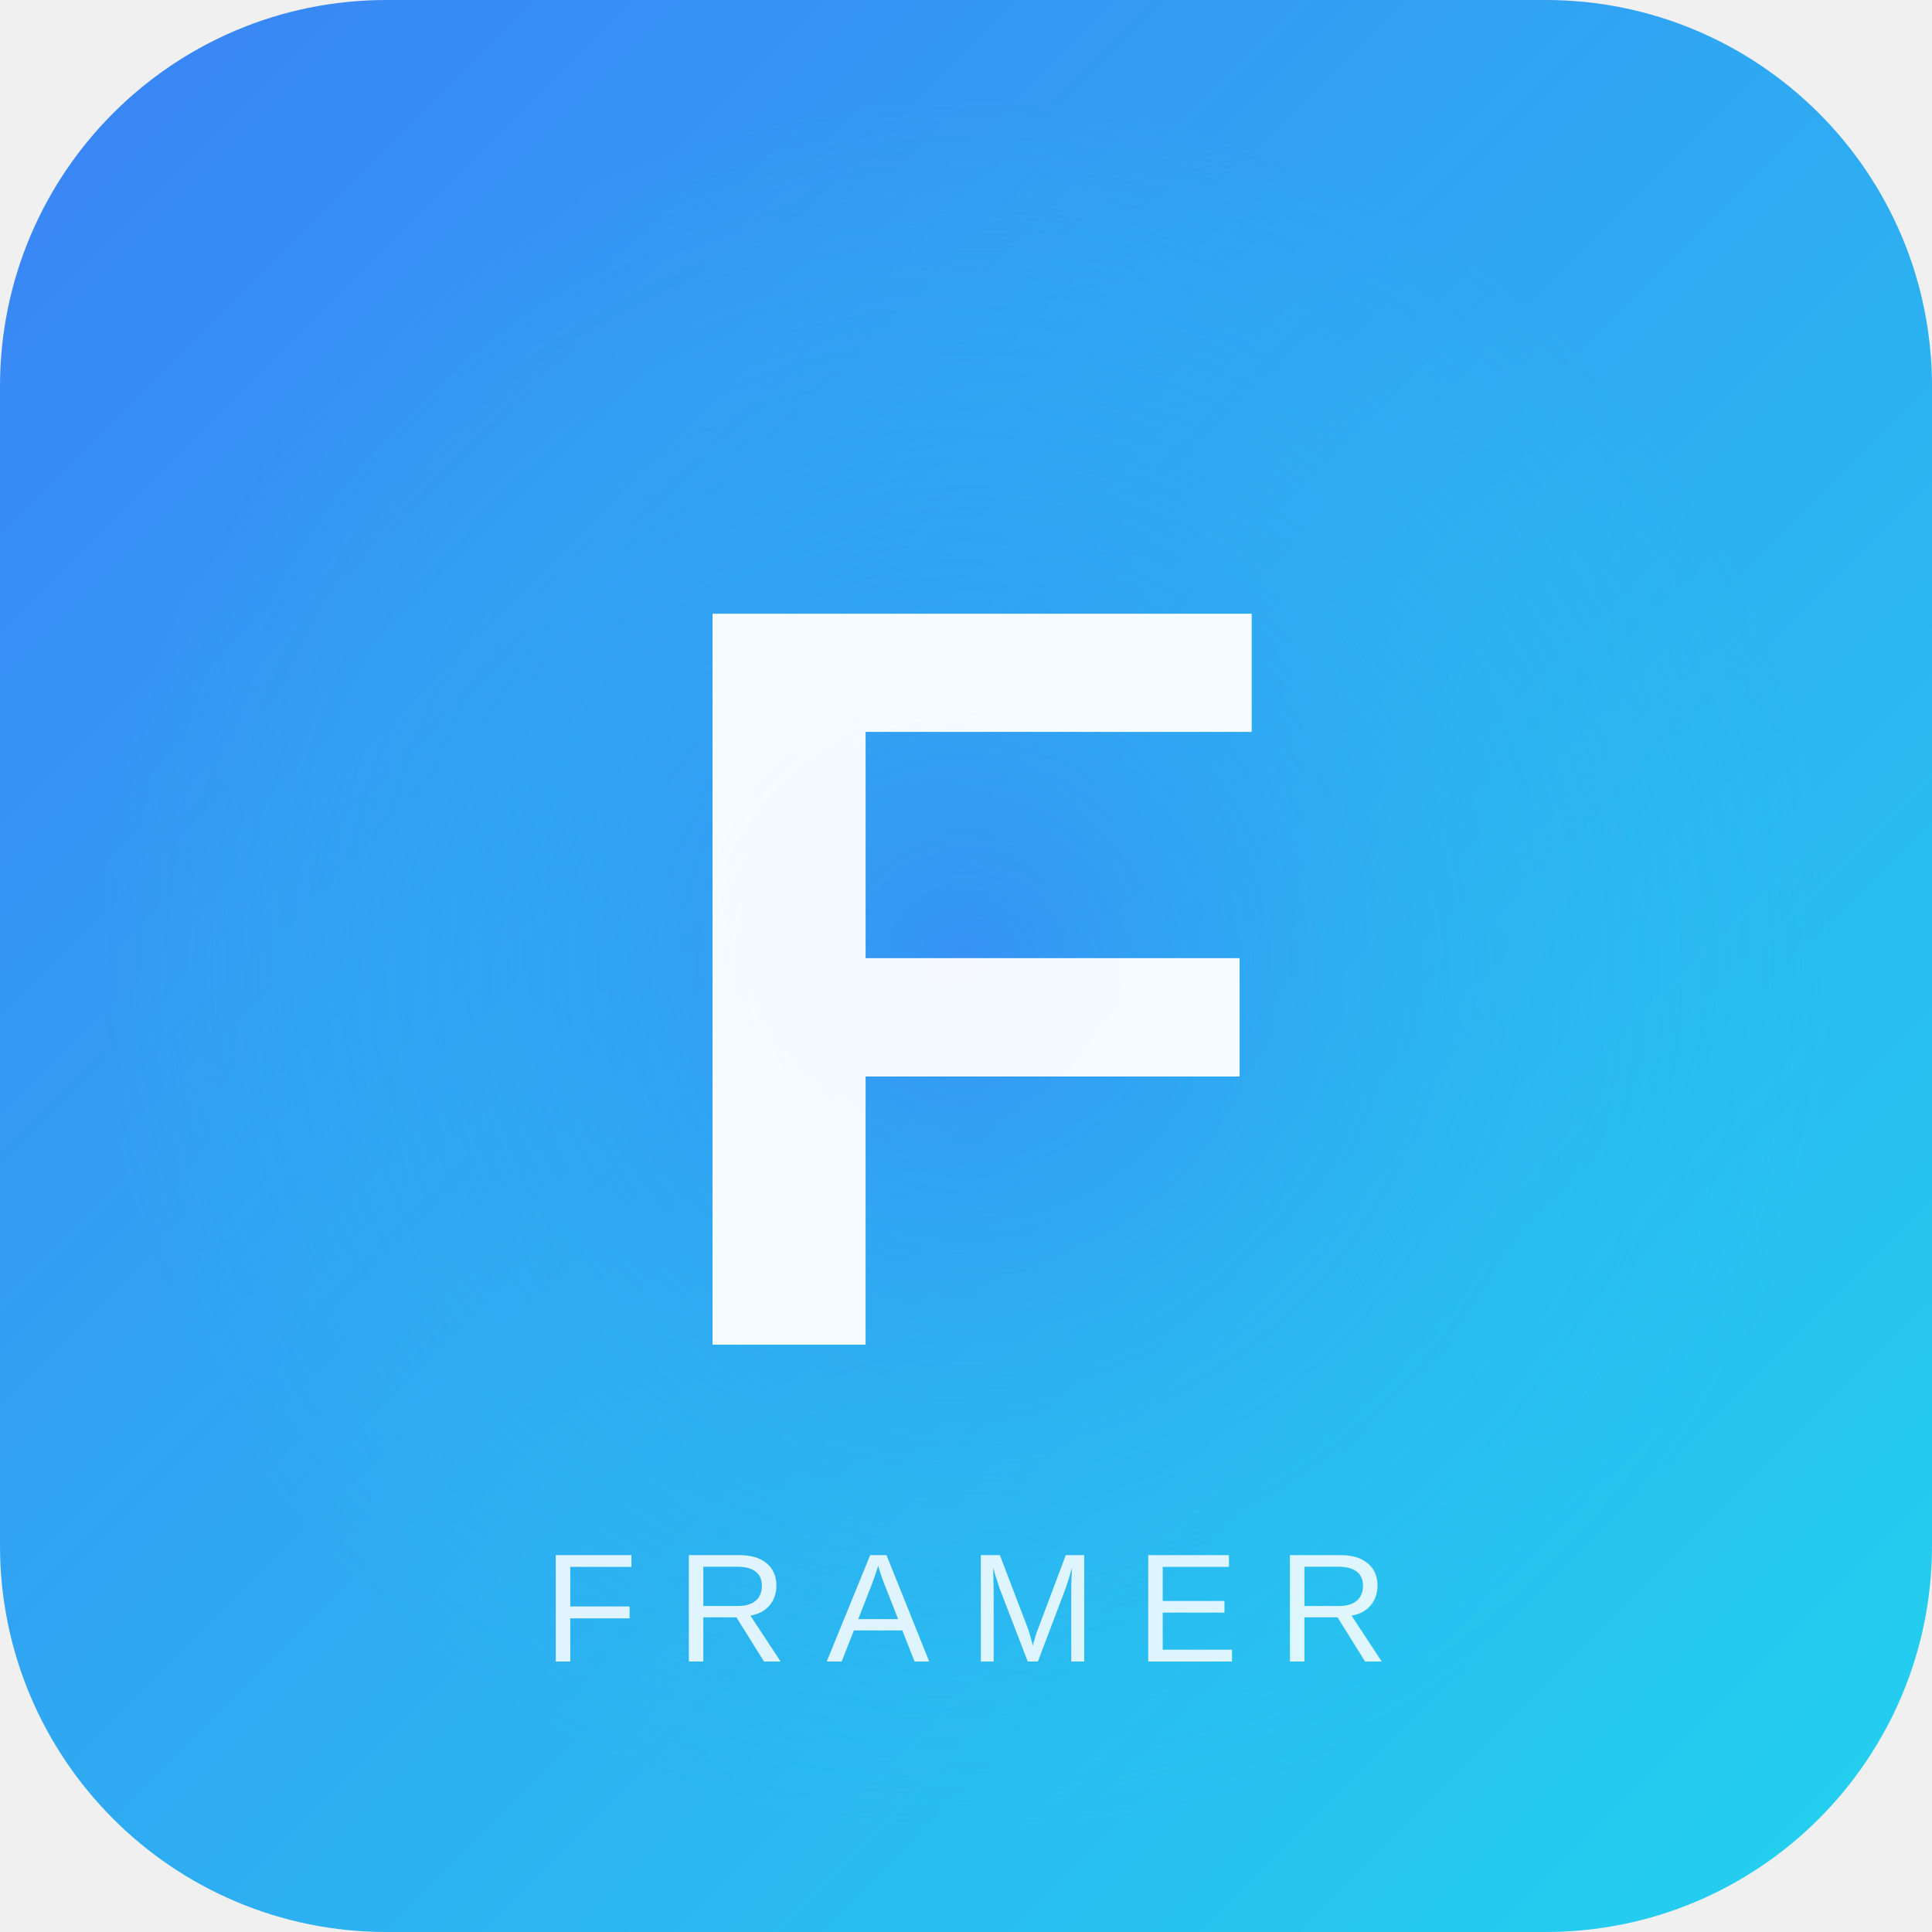
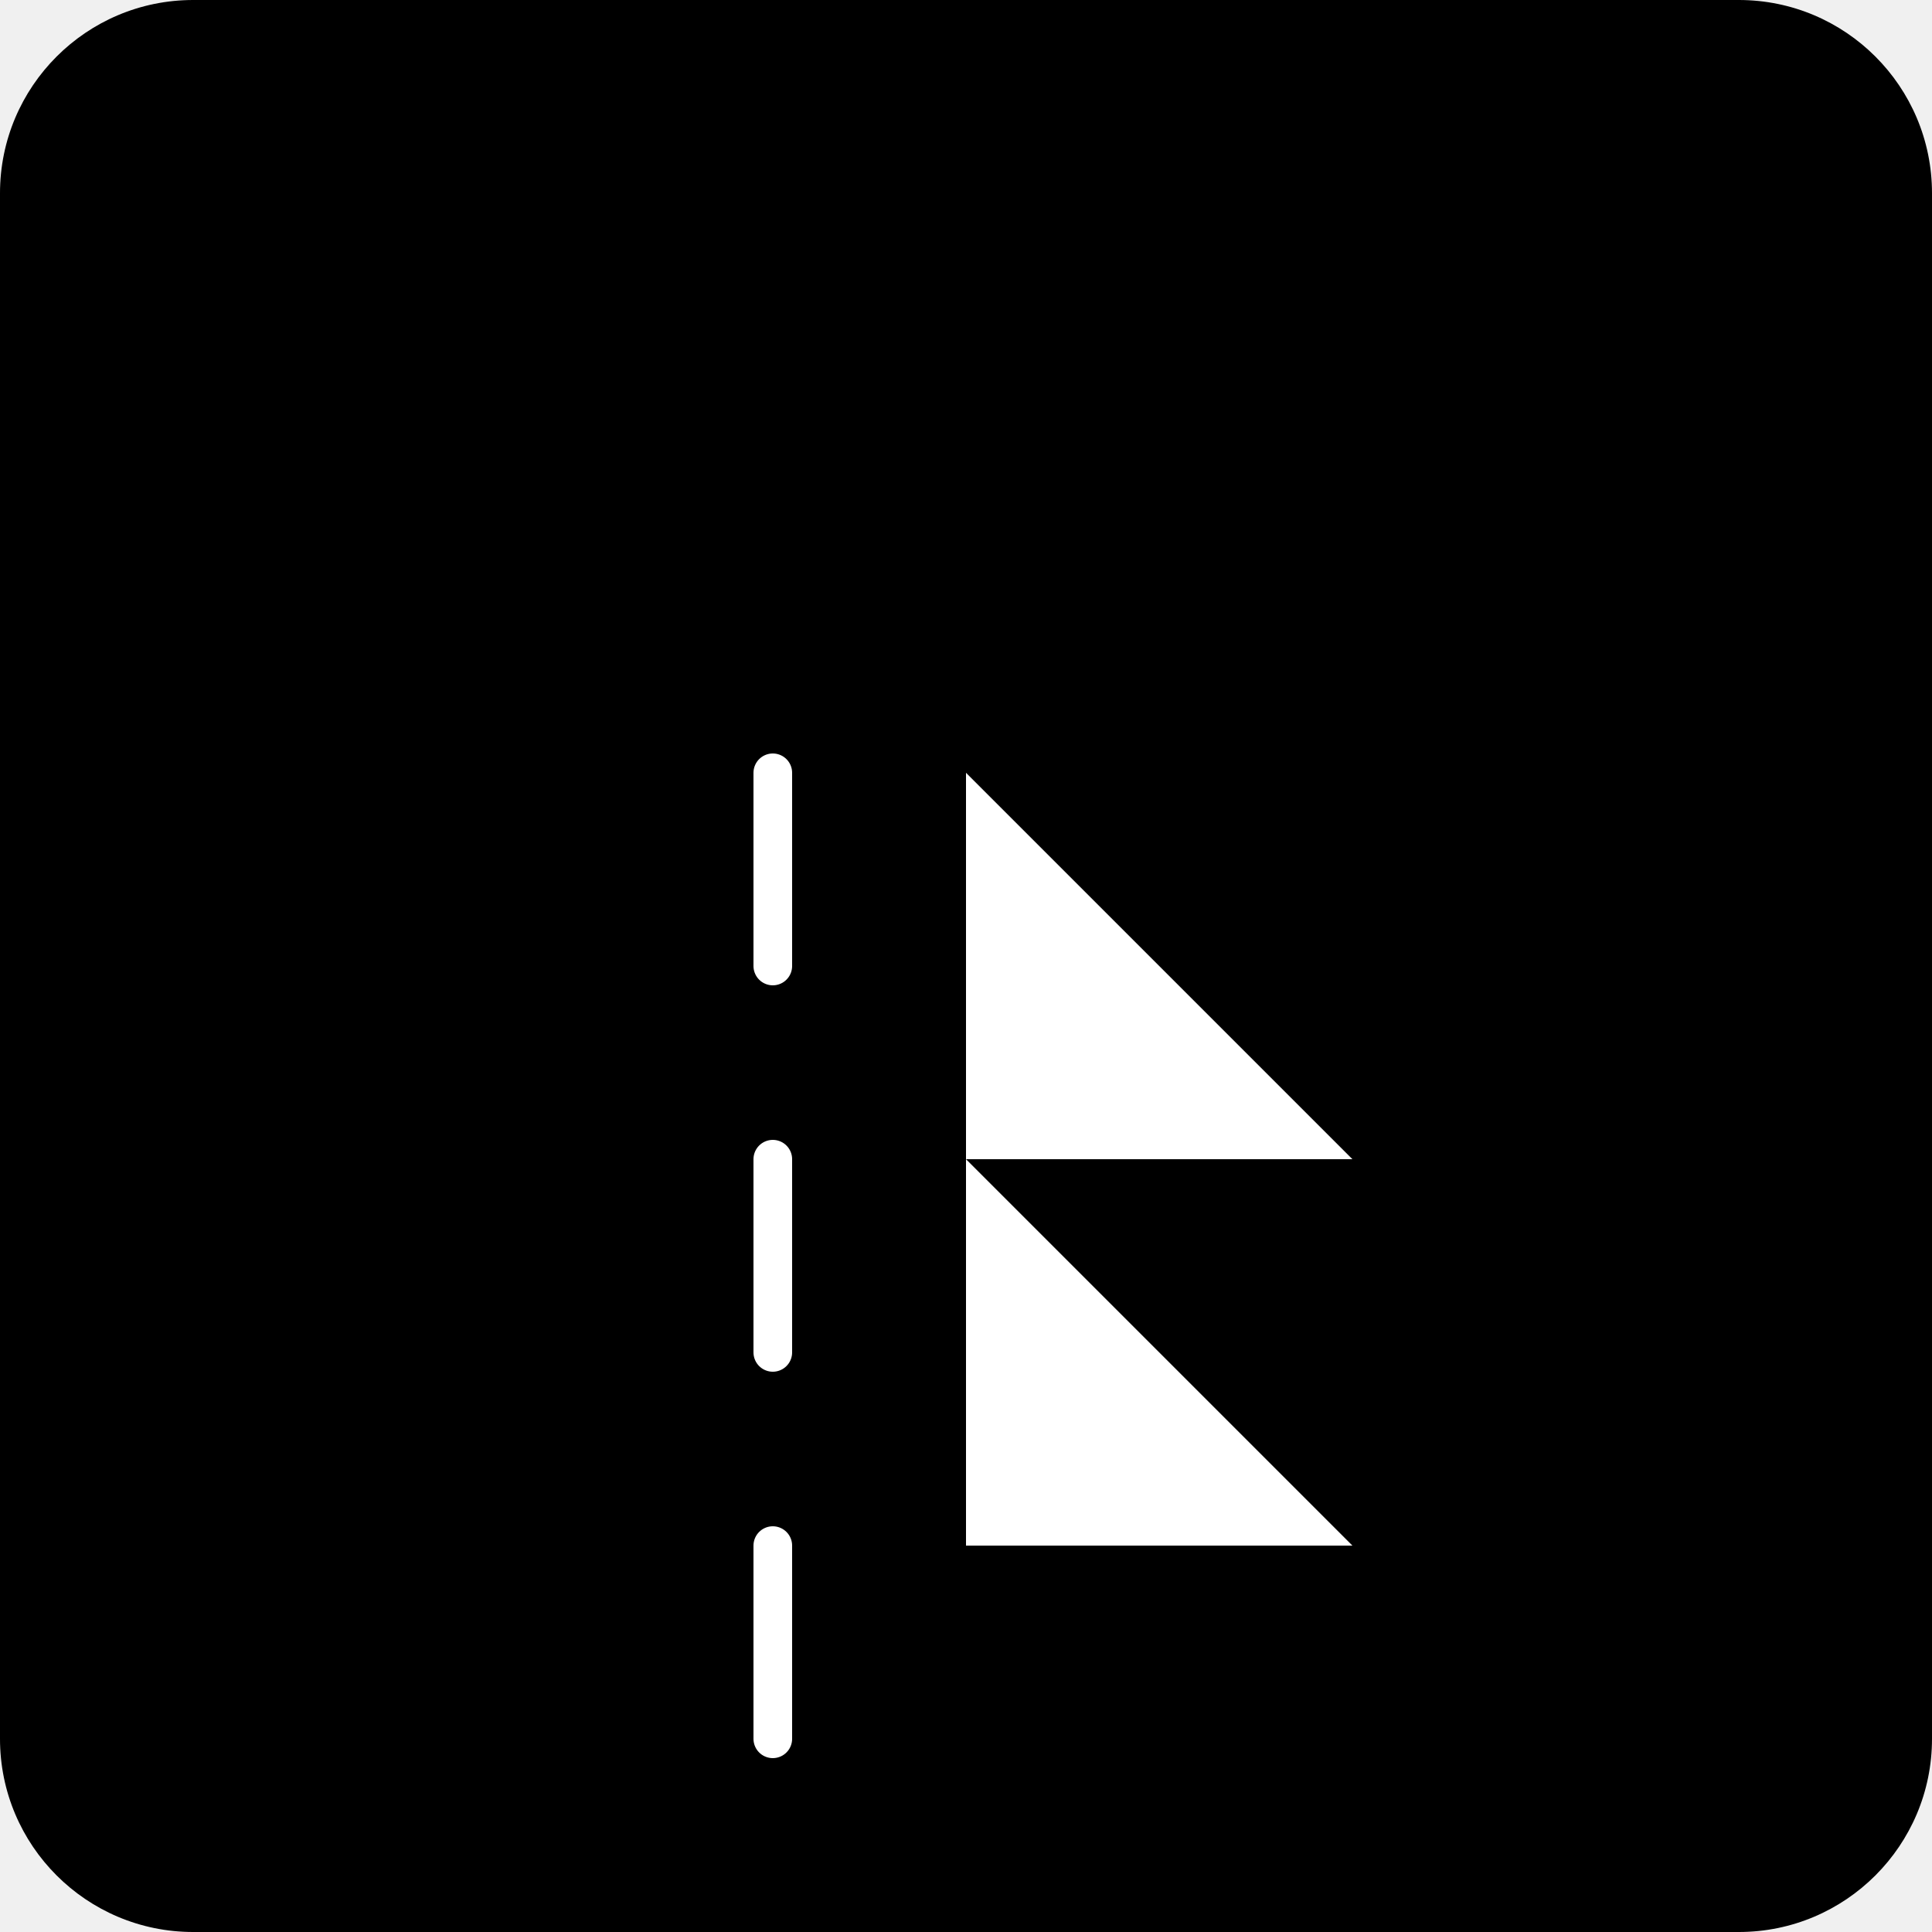
<svg xmlns="http://www.w3.org/2000/svg" viewBox="0 0 200 200">
-   <defs>
-     <linearGradient id="g" x1="0" y1="0" x2="1" y2="1">
-       <stop offset="0%" stop-color="#3b82f6" />
-       <stop offset="100%" stop-color="#22d3ee" />
-     </linearGradient>
-     <radialGradient id="glow" cx="50%" cy="50%" r="50%">
-       <stop offset="0%" stop-color="#3b82f6" stop-opacity="0.6" />
-       <stop offset="100%" stop-color="#22d3ee" stop-opacity="0" />
-     </radialGradient>
-   </defs>
-   <rect width="200" height="200" rx="40" fill="url(#g)" />
-   <circle cx="100" cy="100" r="90" fill="url(#glow)" />
-   <text x="50%" y="54%" text-anchor="middle" dominant-baseline="middle" font-family="'Helvetica Neue', Arial, sans-serif" font-weight="700" font-size="110" fill="#ffffff" opacity="0.95">F</text>
-   <text x="50%" y="86%" text-anchor="middle" font-family="'Helvetica Neue', Arial, sans-serif" font-weight="500" font-size="16" letter-spacing="4" fill="#ffffff" opacity="0.85">FRAMER</text>
+   <rect width="200" height="200" rx="20" fill="#000000" />
+   <g transform="translate(60, 60)">
+     <path d="M80 20h-40l40 40H40l40 40H40V20z" fill="#ffffff" />
+     <path d="M20 20v20M20 60v20M20 100v20" stroke="#ffffff" stroke-width="4" stroke-linecap="round" />
+   </g>
</svg>
